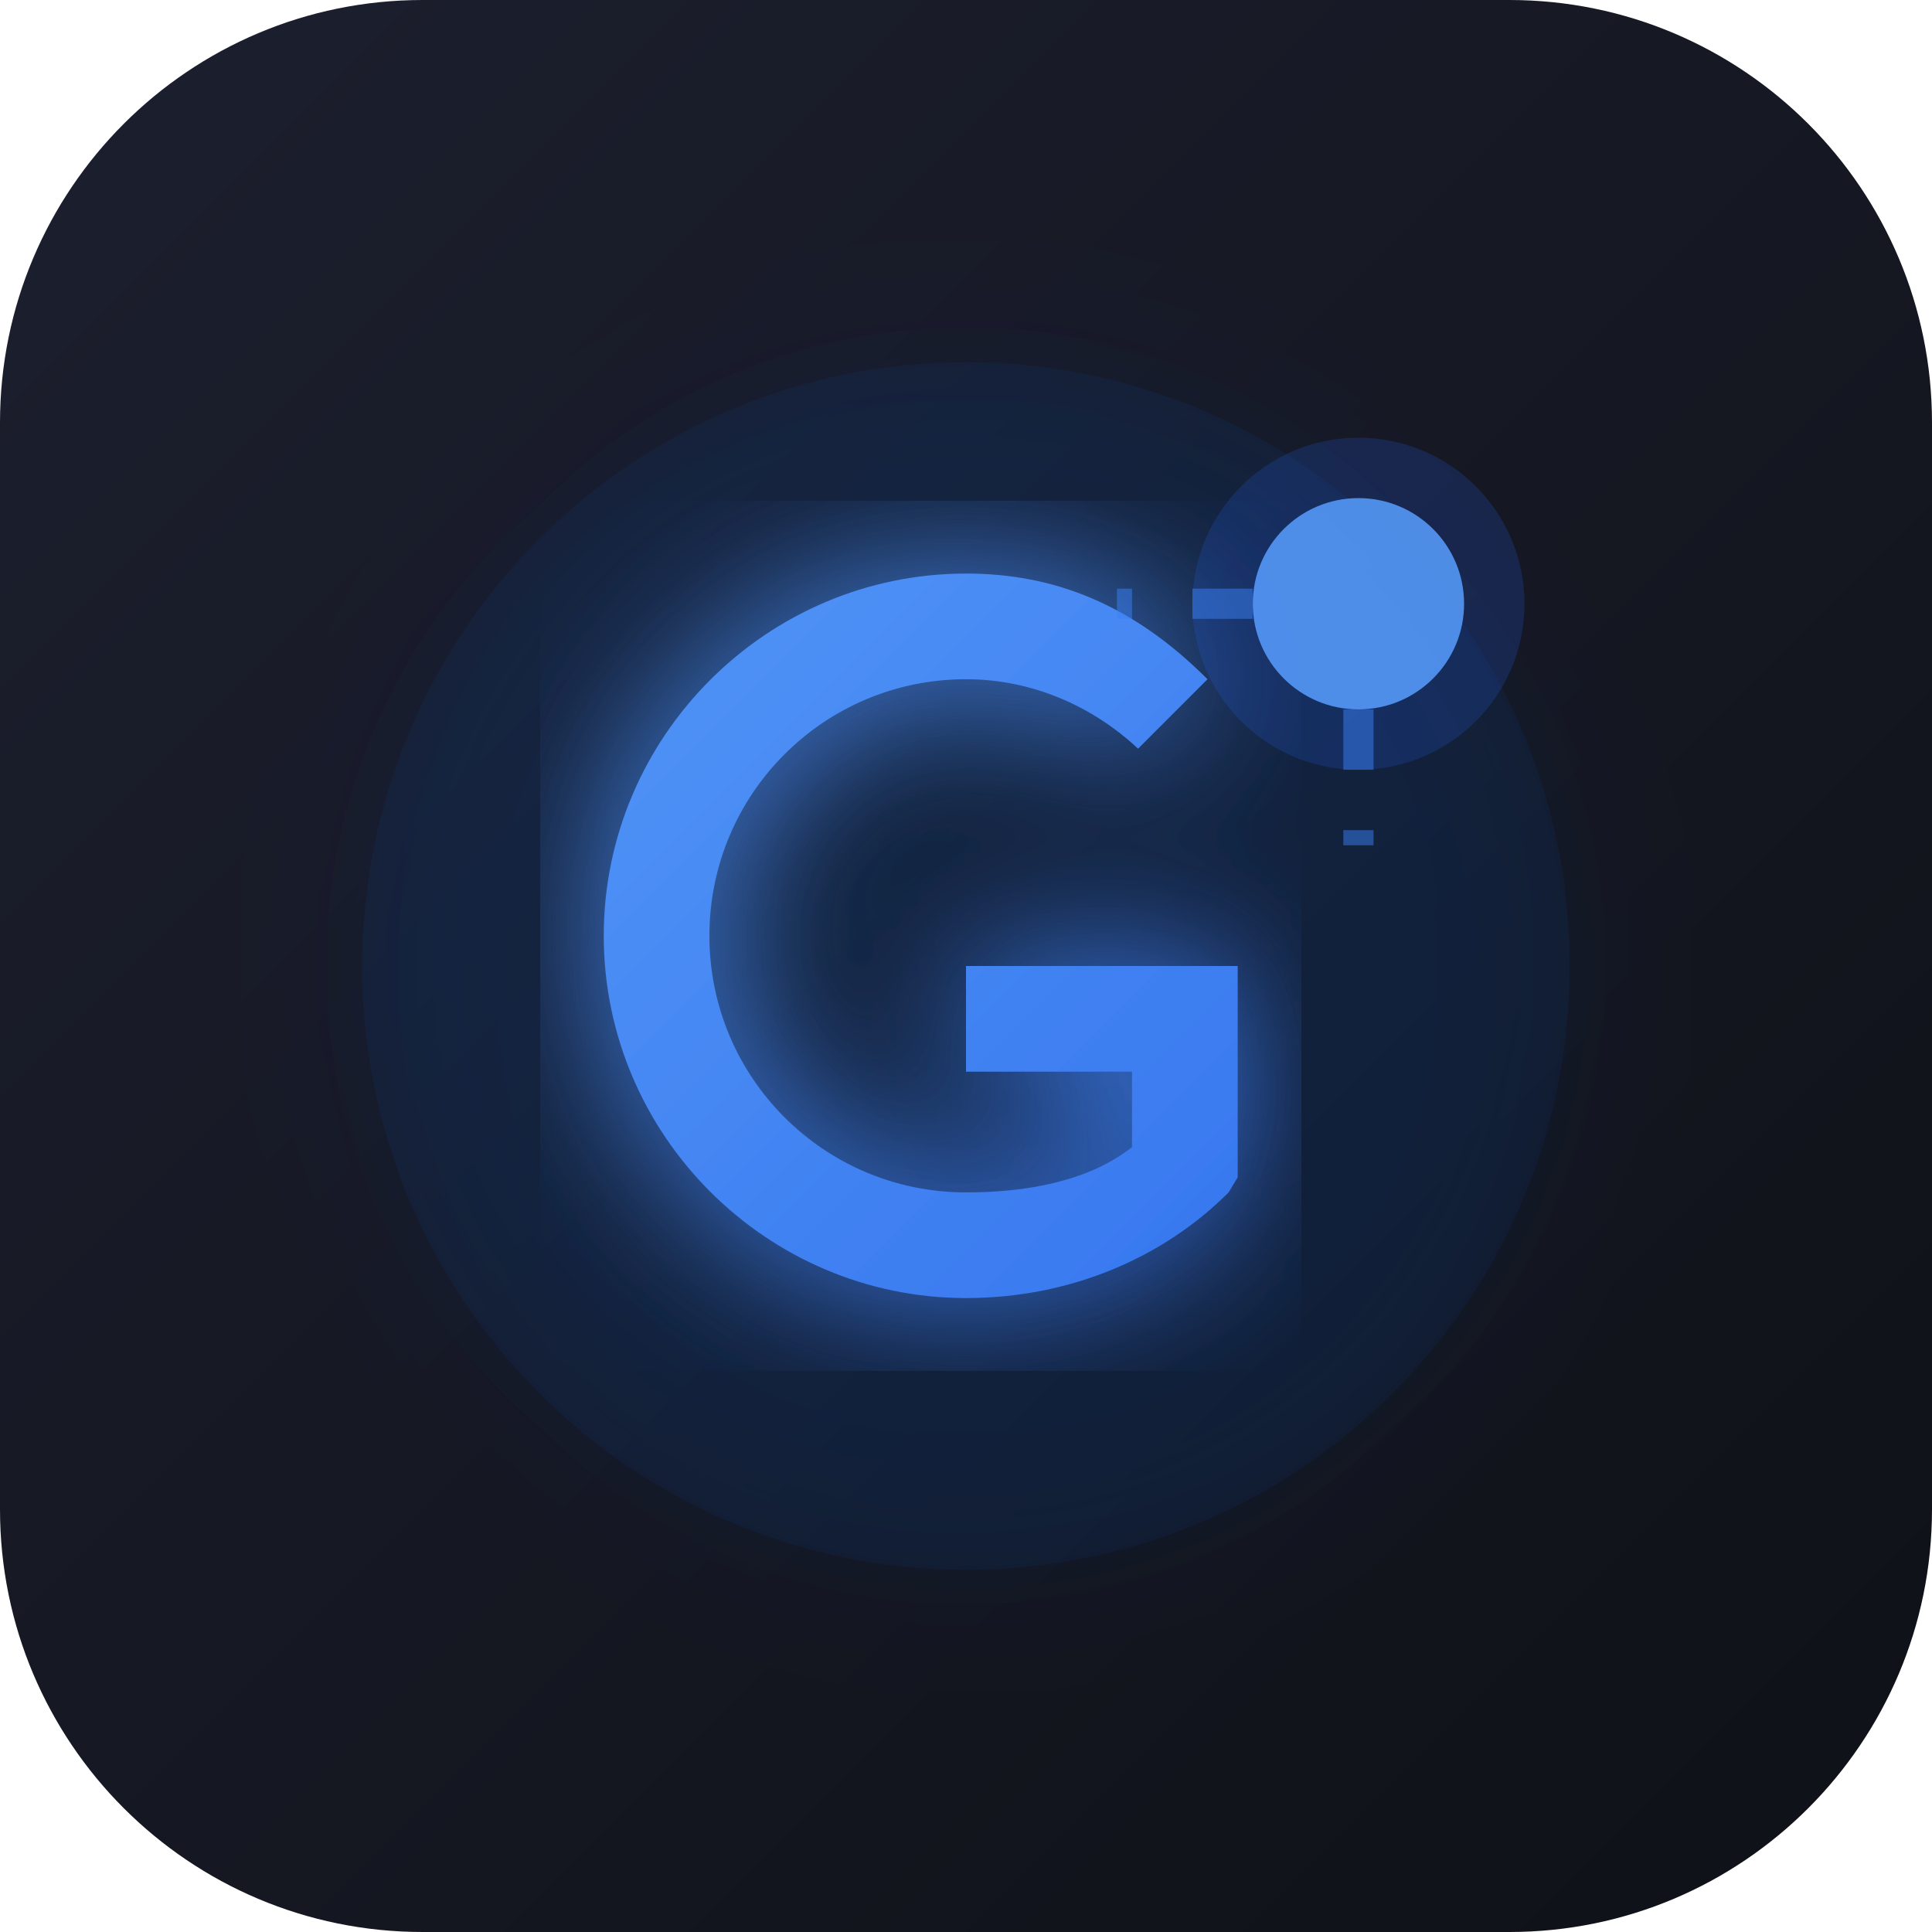
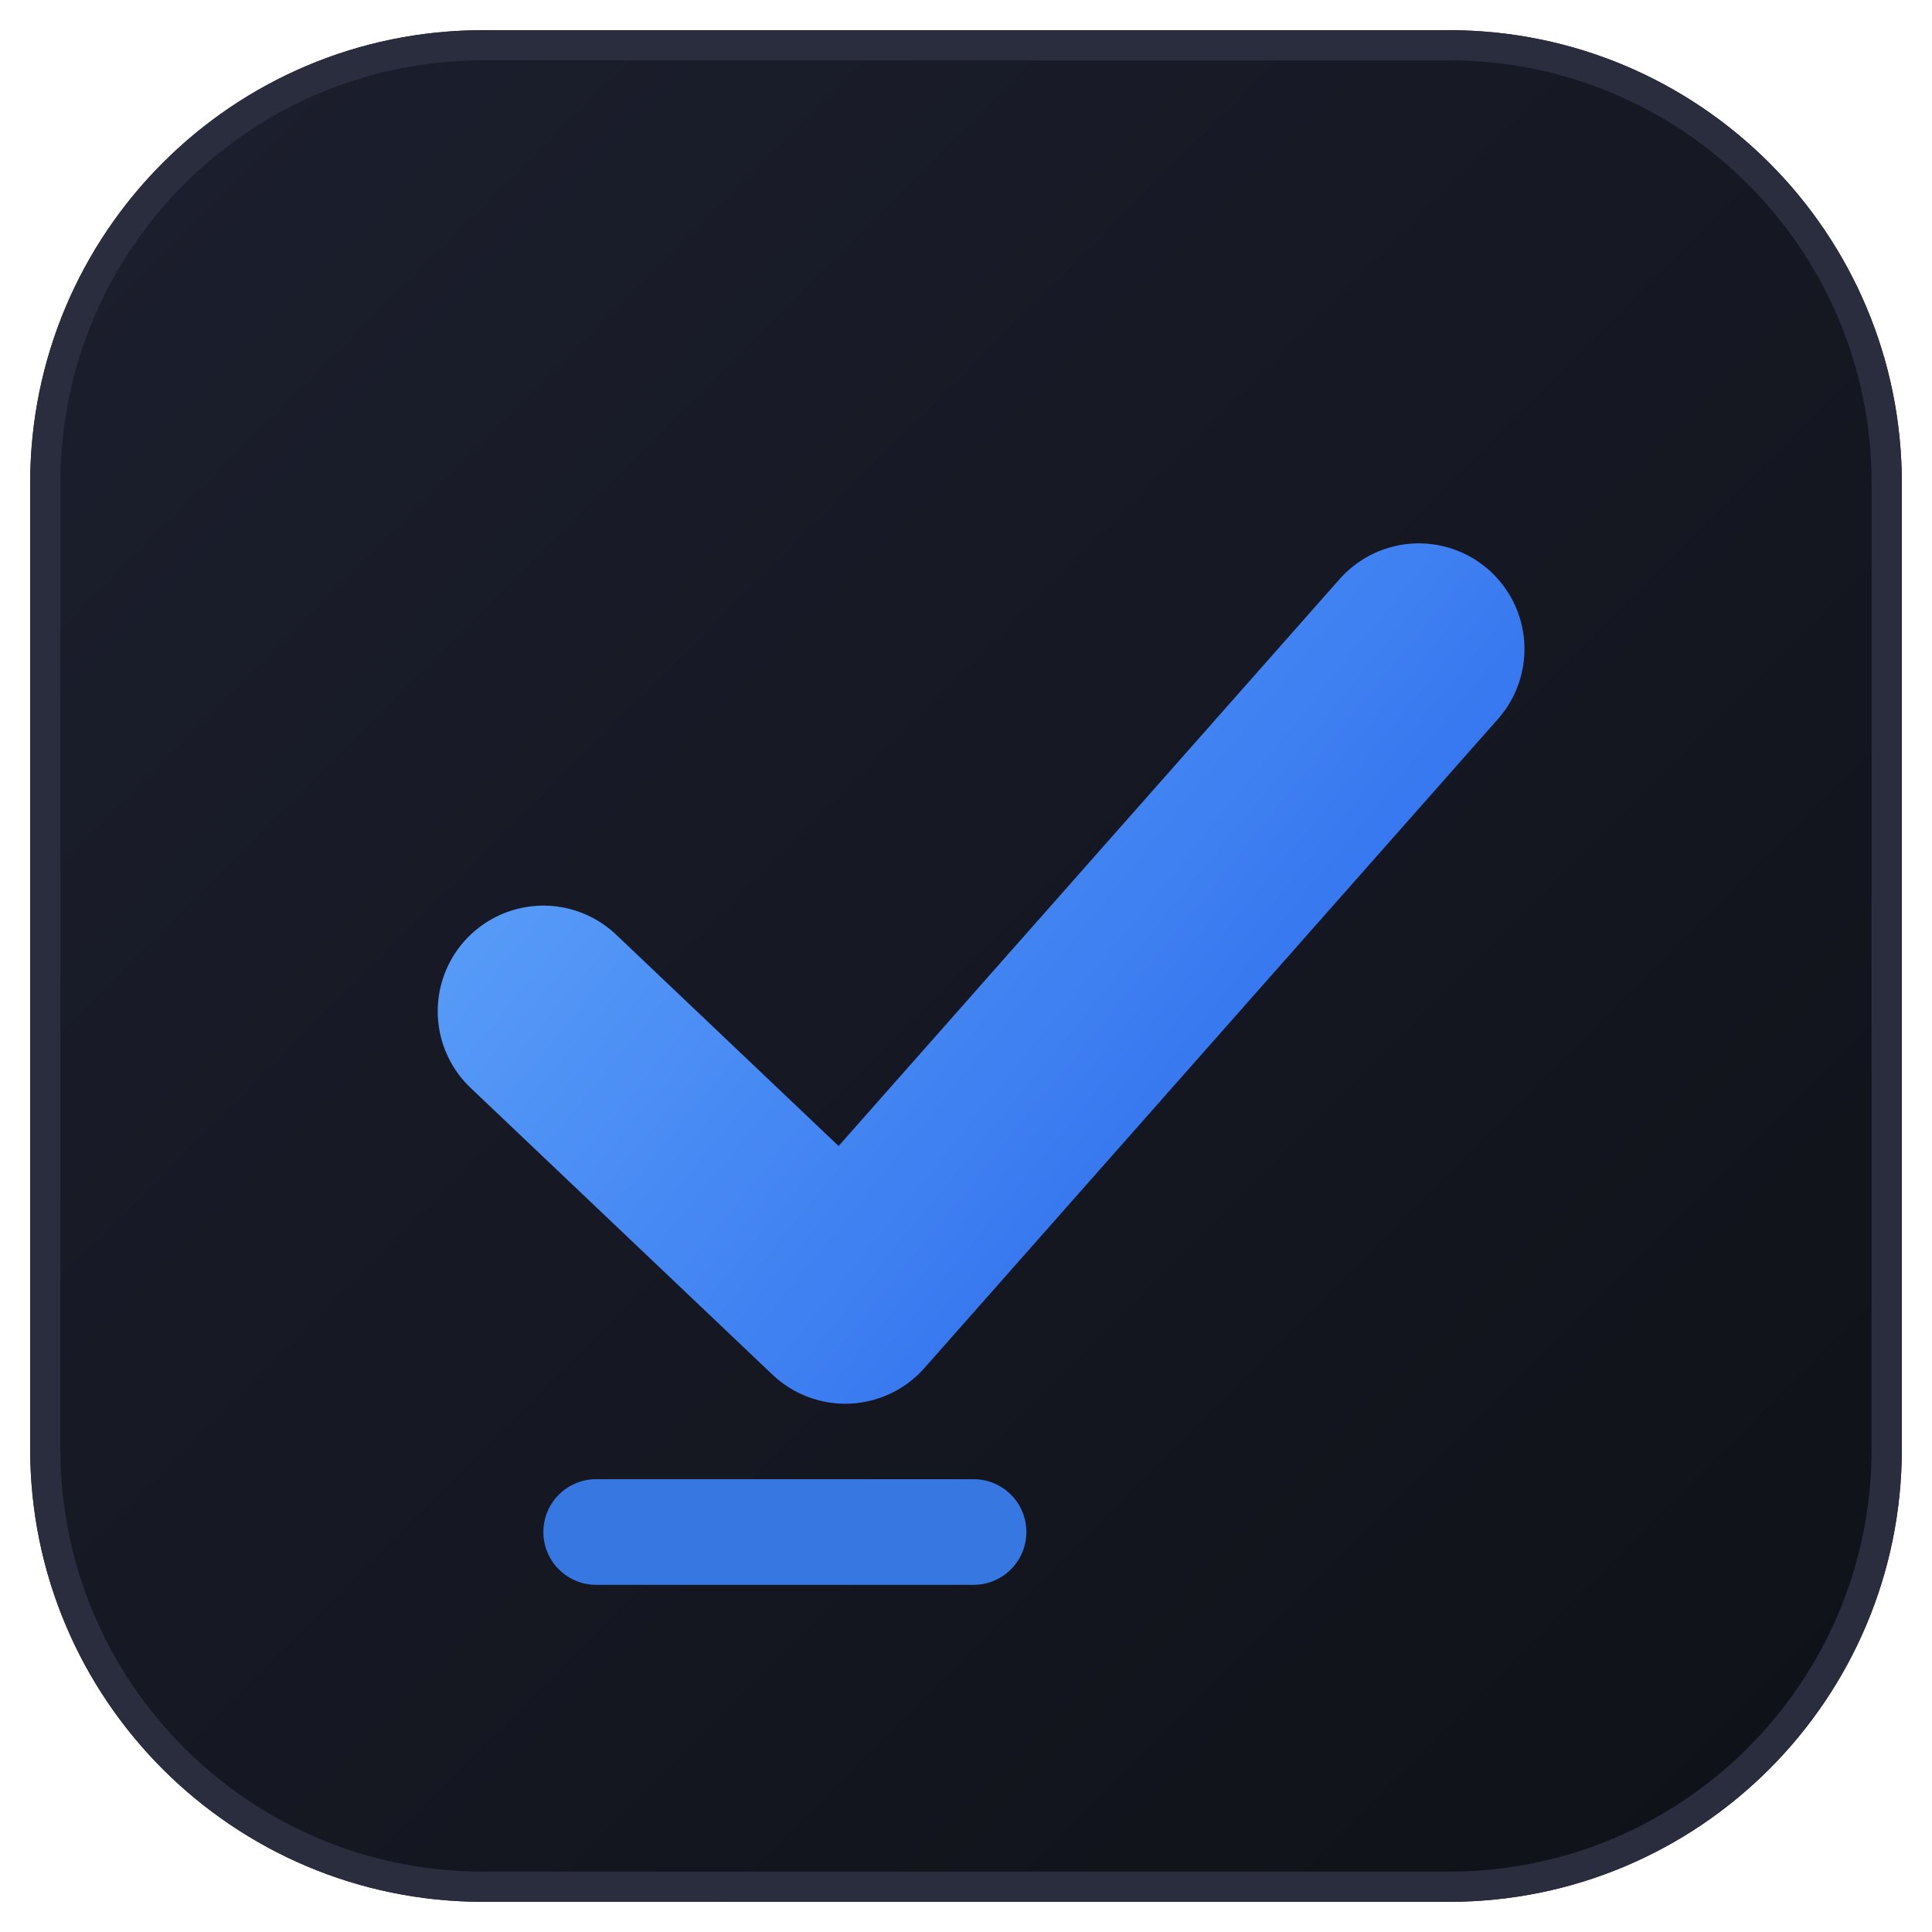
<svg xmlns="http://www.w3.org/2000/svg" viewBox="0 0 64 64" fill="none">
  <defs>
    <linearGradient id="bg" x1="0" y1="0" x2="64" y2="64" gradientUnits="userSpaceOnUse">
      <stop offset="0%" stop-color="#1C1F2E" />
      <stop offset="100%" stop-color="#0F1117" />
    </linearGradient>
-     <linearGradient id="glow" x1="8" y1="8" x2="56" y2="56" gradientUnits="userSpaceOnUse">
+     <linearGradient id="check" x1="16" y1="20" x2="48" y2="46" gradientUnits="userSpaceOnUse">
      <stop offset="0%" stop-color="#60A5FA" />
      <stop offset="100%" stop-color="#2563EB" />
    </linearGradient>
-     <filter id="f1">
-       <feGaussianBlur in="SourceGraphic" stdDeviation="2.5" result="blur" />
-       <feMerge>
-         <feMergeNode in="blur" />
-         <feMergeNode in="SourceGraphic" />
-       </feMerge>
-     </filter>
  </defs>
-   <rect width="64" height="64" rx="14" fill="url(#bg)" />
-   <circle cx="32" cy="32" r="20" fill="#2563EB" fill-opacity="0.07" filter="url(#f1)" />
-   <path d="M40 22.5C37.5 20 34.9 19 32 19C25.4 19 20 24.4 20 31S25.4 43 32 43C35.4 43 38.5 41.7 40.7 39.5L41 39V32H32V35.5H37.5V38C36.1 39.1 34.1 39.5 32 39.5C27.3 39.5 23.5 35.7 23.5 31S27.3 22.5 32 22.5C34.2 22.5 36.2 23.4 37.7 24.8L40 22.5Z" fill="url(#glow)" filter="url(#f1)" />
-   <circle cx="45" cy="20" r="3.5" fill="#60A5FA" opacity="0.9" />
-   <circle cx="45" cy="20" r="5.5" fill="#2563EB" fill-opacity="0.2" />
-   <line x1="45" y1="23.5" x2="45" y2="28" stroke="#3B82F6" stroke-width="1" stroke-opacity="0.5" stroke-dasharray="2 2" />
-   <line x1="41.5" y1="20" x2="37" y2="20" stroke="#3B82F6" stroke-width="1" stroke-opacity="0.5" stroke-dasharray="2 2" />
+   <rect x="1" y="1" width="62" height="62" rx="15" fill="url(#bg)" />
+   <rect x="1.5" y="1.5" width="61" height="61" rx="14.5" fill="none" stroke="#2A2D3E" stroke-width="1" />
+   <path d="M18 33.5 L28 43 L47 21.5" stroke="url(#check)" stroke-width="7" stroke-linecap="round" stroke-linejoin="round" fill="none" />
+   <rect x="18" y="49" width="16" height="3.5" rx="1.75" fill="#3B82F6" fill-opacity="0.9" />
</svg>
